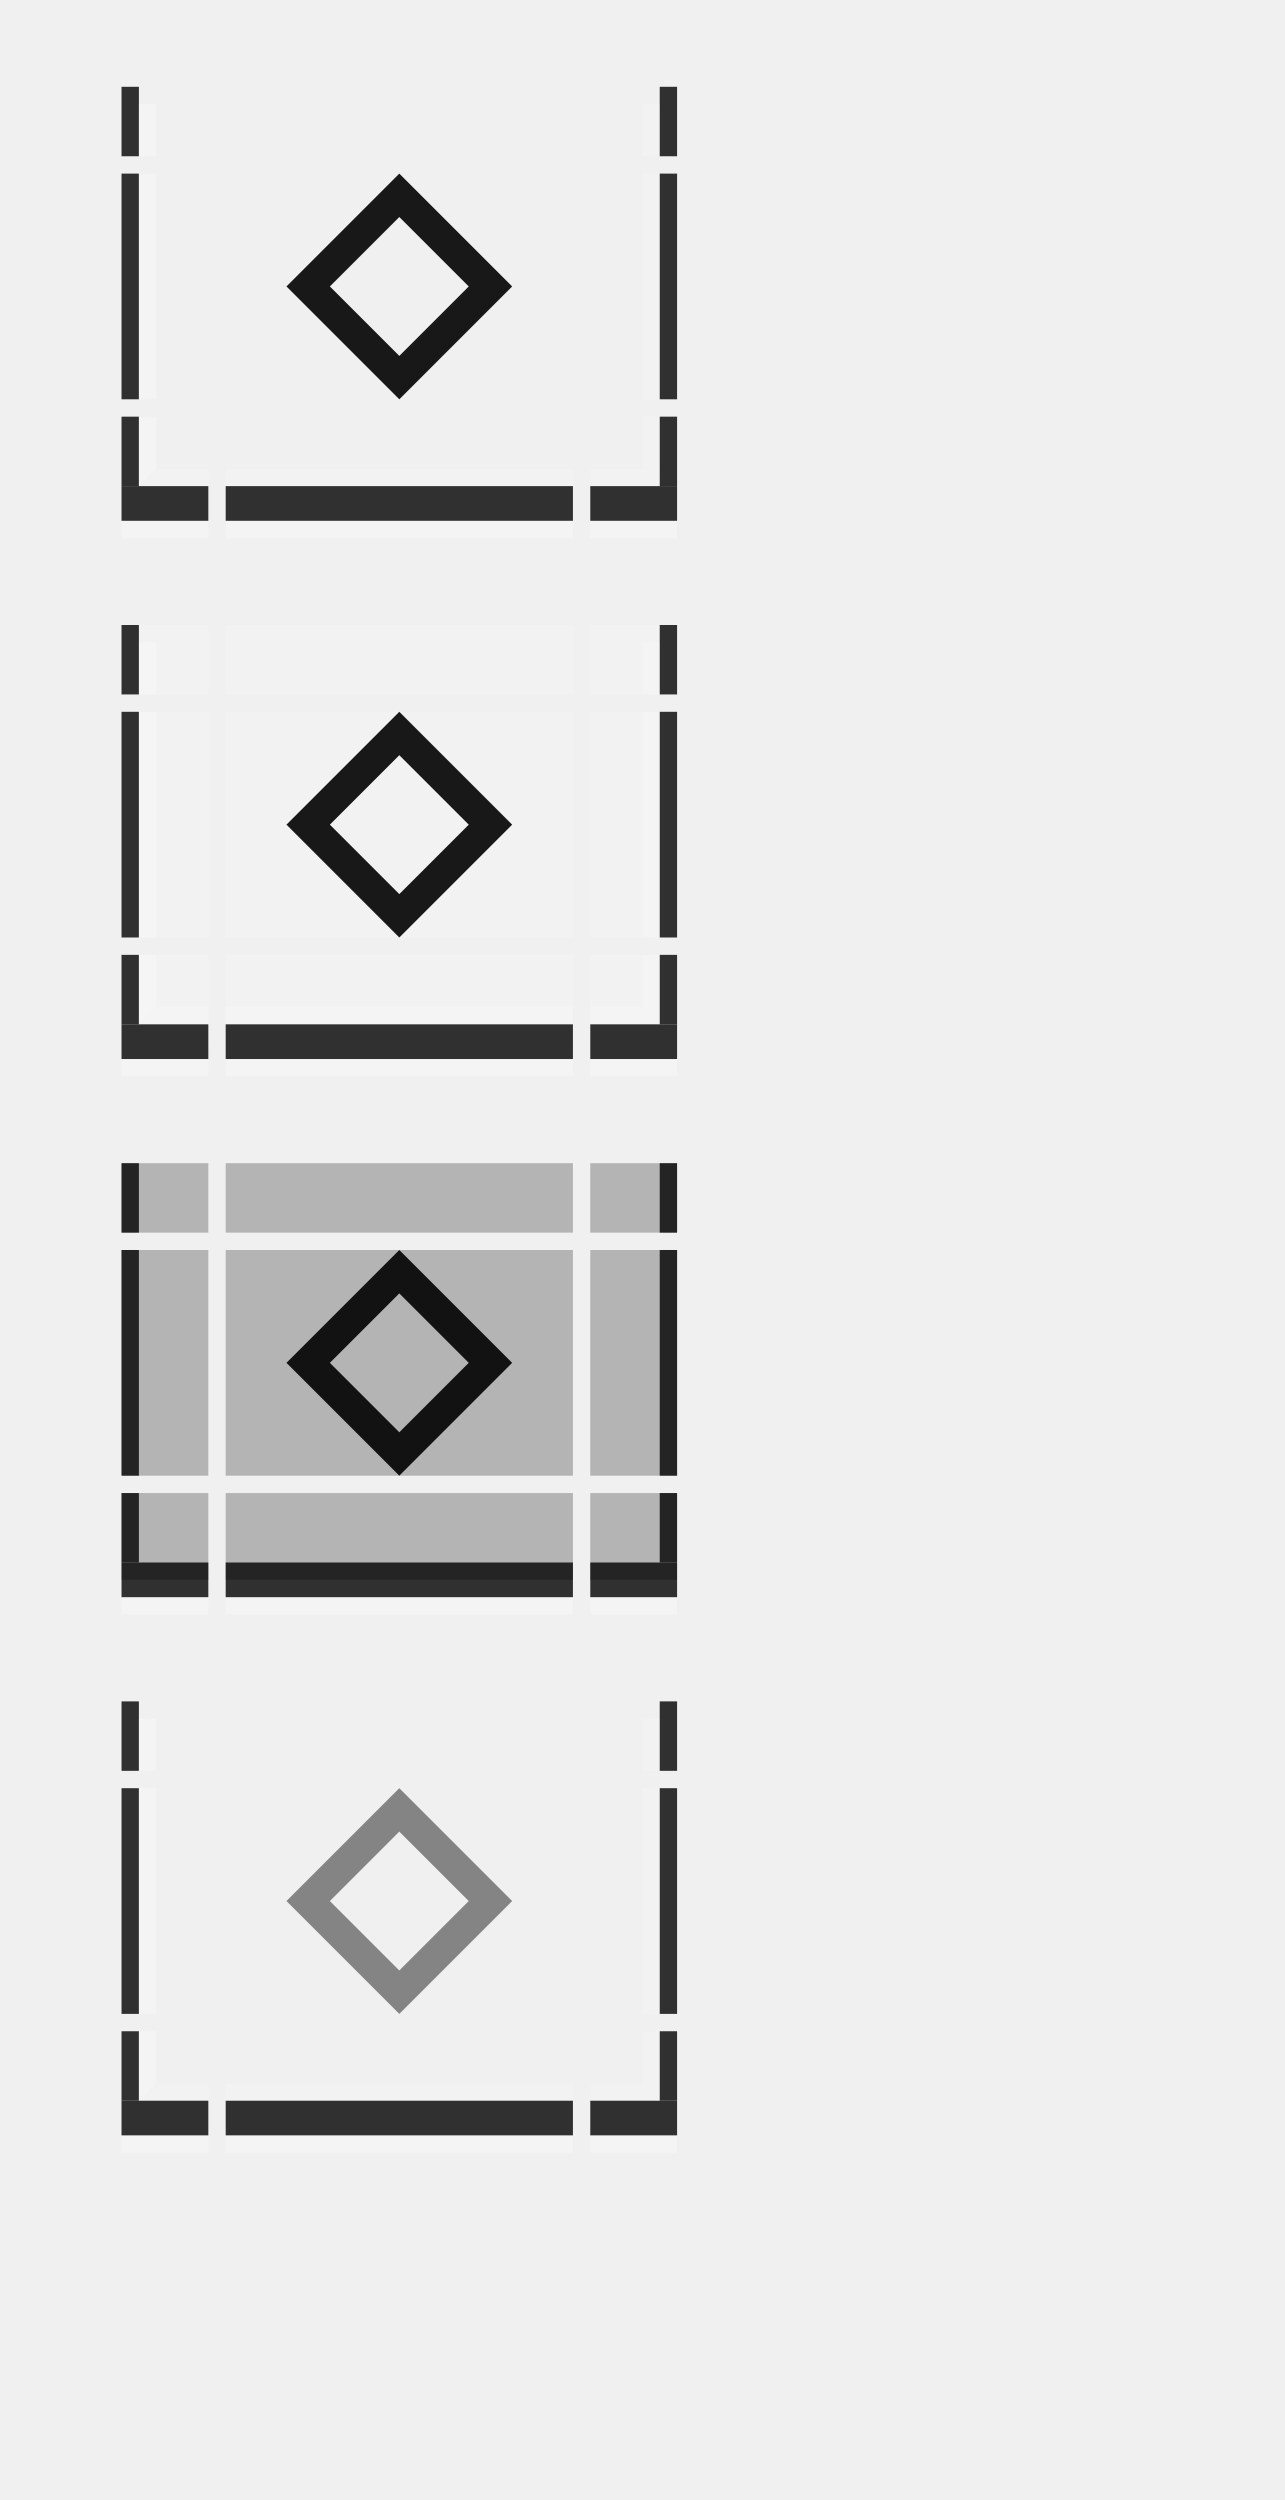
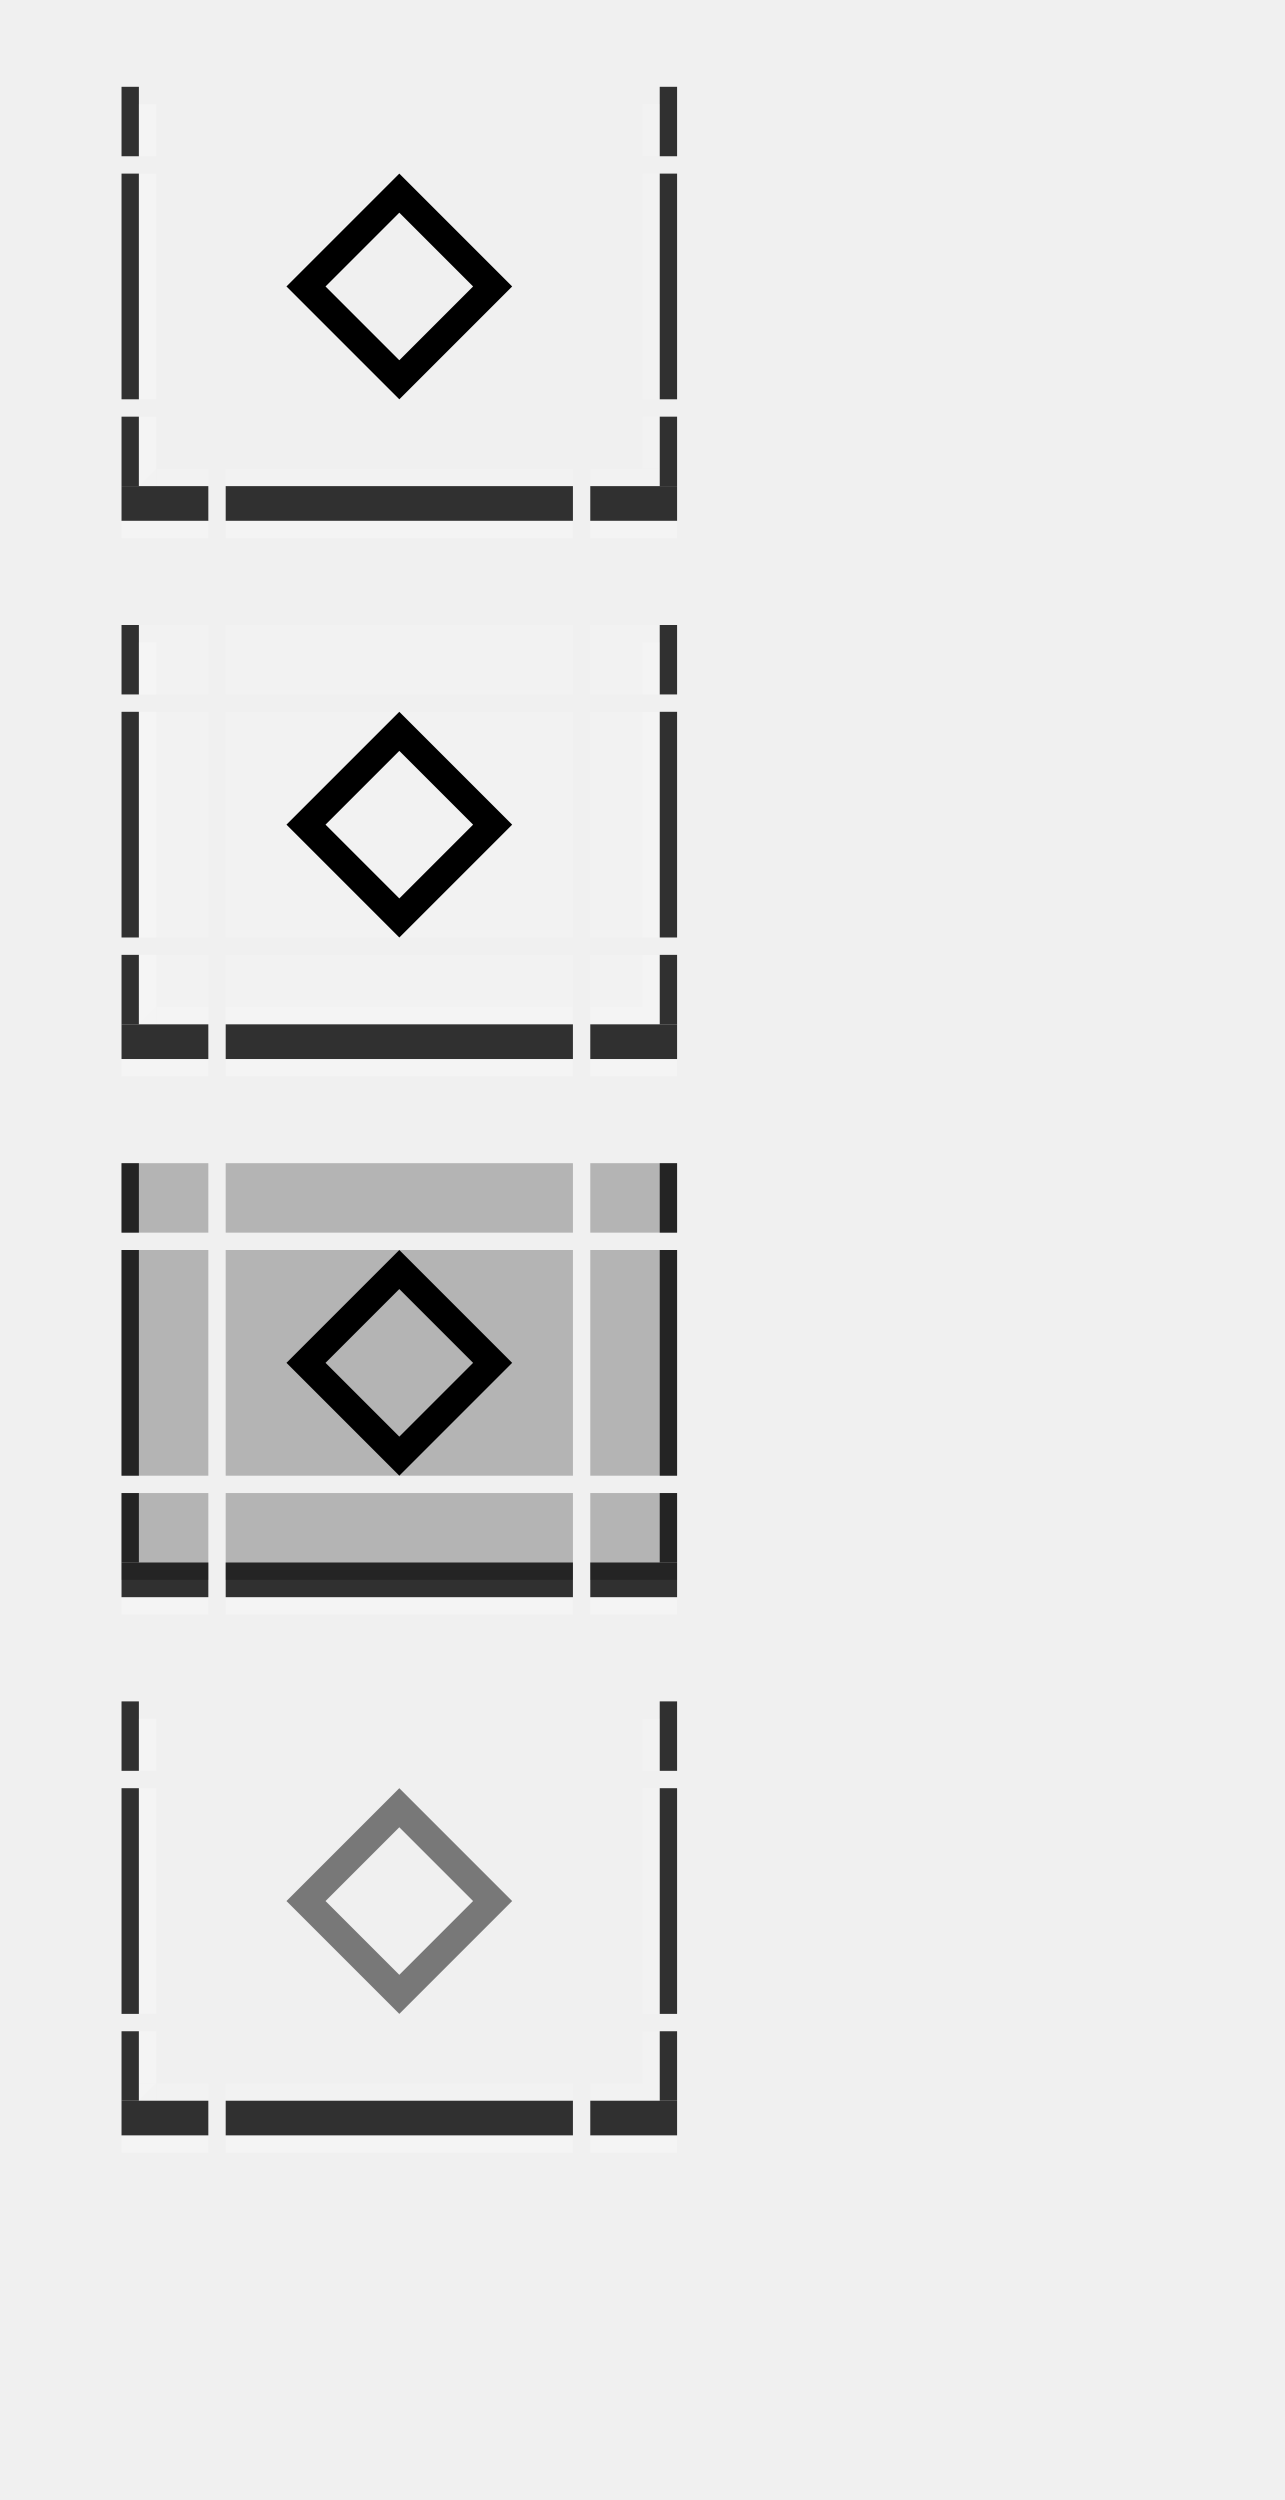
<svg xmlns="http://www.w3.org/2000/svg" xmlns:xlink="http://www.w3.org/1999/xlink" width="74" height="144" id="svg2" version="1.1">
  <defs id="defs4" />
  <g id="layer1">
    <g id="active-center">
      <rect style="opacity:1;vector-effect:none;fill:#ff00ff;fill-opacity:0;stroke:none;stroke-width:2.526;stroke-linecap:square;stroke-linejoin:miter;stroke-miterlimit:8.3;stroke-dasharray:none;stroke-dashoffset:0;stroke-opacity:1;marker:none" id="decoration-center" width="20" height="13" x="13" y="10" />
-       <path style="fill:#000000;fill-opacity:0.9;stroke:none;stroke-width:1px;stroke-linecap:butt;stroke-linejoin:miter;stroke-opacity:1" d="m 23,10 -6.5,6.5 6.5,6.5 6.5,-6.5 z m 0,2.5 4,4 -4,4 -4,-4 z" id="path7672" />
+       <path style="fill:#000000;fill-opacity:1;stroke:none;stroke-width:1px;stroke-linecap:butt;stroke-linejoin:miter;stroke-opacity:1" d="m 23,10 -6.5,6.5 6.5,6.5 6.5,-6.5 z m 0,2.25 4.25,4.25 L 23,20.75 18.75,16.5 Z" id="path7672" />
    </g>
    <g id="hover-center" transform="translate(0,31)">
      <rect style="opacity:1;vector-effect:none;fill:#ff00ff;fill-opacity:0;stroke:none;stroke-width:2.526;stroke-linecap:square;stroke-linejoin:miter;stroke-miterlimit:8.3;stroke-dasharray:none;stroke-dashoffset:0;stroke-opacity:1;marker:none" id="decoration-center-3" width="20" height="13" x="13" y="10" />
      <rect y="10" x="13" height="13" width="20" id="rect4662" style="opacity:1;vector-effect:none;fill:#ffffff;fill-opacity:0.167;stroke:none;stroke-width:2.526;stroke-linecap:square;stroke-linejoin:miter;stroke-miterlimit:8.3;stroke-dasharray:none;stroke-dashoffset:0;stroke-opacity:1;marker:none" />
      <use x="0" y="0" xlink:href="#path7672" id="use9985" width="100%" height="100%" />
    </g>
    <g id="pressed-center" transform="translate(0,62)">
      <rect style="opacity:1;vector-effect:none;fill:#ff00ff;fill-opacity:0;stroke:none;stroke-width:2.526;stroke-linecap:square;stroke-linejoin:miter;stroke-miterlimit:8.3;stroke-dasharray:none;stroke-dashoffset:0;stroke-opacity:1;marker:none" id="decoration-center-1" width="20" height="13" x="13" y="10" />
      <rect y="10" x="13" height="13" width="20" id="rect4680" style="opacity:1;vector-effect:none;fill:#000000;fill-opacity:0.25;stroke:none;stroke-width:2.526;stroke-linecap:square;stroke-linejoin:miter;stroke-miterlimit:8.3;stroke-dasharray:none;stroke-dashoffset:0;stroke-opacity:1;marker:none" />
      <use x="0" y="0" xlink:href="#path7672" id="use9985-0" width="100%" height="100%" />
    </g>
    <g id="deactivated-center" transform="translate(0,93)">
      <rect style="opacity:1;vector-effect:none;fill:#ff00ff;fill-opacity:0;stroke:none;stroke-width:2.526;stroke-linecap:square;stroke-linejoin:miter;stroke-miterlimit:8.3;stroke-dasharray:none;stroke-dashoffset:0;stroke-opacity:1;marker:none" id="decoration-center-36" width="20" height="13" x="13" y="10" />
      <use x="0" y="0" xlink:href="#path7672" id="use9985-6" width="100%" height="100%" style="opacity:0.5" />
    </g>
    <g transform="translate(6,-19)" id="active-bottomleft">
      <rect style="opacity:1;vector-effect:none;fill:#ff00ff;fill-opacity:0;stroke:none;stroke-width:0.783;stroke-linecap:square;stroke-linejoin:miter;stroke-miterlimit:8.3;stroke-dasharray:none;stroke-dashoffset:0;stroke-opacity:1;marker:none" id="rect4780-6-3" width="5" height="5" x="1" y="43" />
      <rect style="opacity:1;vector-effect:none;fill:#000000;fill-opacity:0.8;stroke:none;stroke-width:0.495;stroke-linecap:square;stroke-linejoin:miter;stroke-miterlimit:8.3;stroke-dasharray:none;stroke-dashoffset:0;stroke-opacity:1;marker:none" id="rect4834-67" width="1" height="4" x="1" y="43" />
      <rect style="opacity:1;vector-effect:none;fill:#000000;fill-opacity:0.8;stroke:none;stroke-width:0.783;stroke-linecap:square;stroke-linejoin:miter;stroke-miterlimit:8.3;stroke-dasharray:none;stroke-dashoffset:0;stroke-opacity:1;marker:none" id="rect4817-3-53" width="5" height="2" x="1" y="47" />
      <rect style="opacity:1;vector-effect:none;fill:#ffffff;fill-opacity:0.25;stroke:none;stroke-width:0.607;stroke-linecap:square;stroke-linejoin:miter;stroke-miterlimit:8.3;stroke-dasharray:none;stroke-dashoffset:0;stroke-opacity:1;marker:none" id="rect4868-6" width="1" height="3" x="2" y="43" />
      <rect style="opacity:1;vector-effect:none;fill:#ffffff;fill-opacity:0.125;stroke:none;stroke-width:0.607;stroke-linecap:square;stroke-linejoin:miter;stroke-miterlimit:8.3;stroke-dasharray:none;stroke-dashoffset:0;stroke-opacity:1;marker:none" id="rect4851-1-29" width="3" height="1" x="3" y="46" />
      <path style="fill:#ffffff;fill-opacity:0.25;stroke:none;stroke-width:1px;stroke-linecap:butt;stroke-linejoin:miter;stroke-opacity:1" d="M 2,46 H 3 L 2,47 Z" id="path5345" />
      <path id="path5347" d="M 3,47 H 2 l 1,-1 z" style="fill:#ffffff;fill-opacity:0.125;stroke:none;stroke-width:1px;stroke-linecap:butt;stroke-linejoin:miter;stroke-opacity:1" />
      <rect style="opacity:1;vector-effect:none;fill:#ffffff;fill-opacity:0.25;stroke:none;stroke-width:0.783;stroke-linecap:square;stroke-linejoin:miter;stroke-miterlimit:8.3;stroke-dasharray:none;stroke-dashoffset:0;stroke-opacity:1;marker:none" id="rect4851-1-3-27" width="5" height="1" x="1" y="49" />
    </g>
    <g transform="translate(21,-19)" id="active-bottomright">
      <rect style="opacity:1;vector-effect:none;fill:#ff00ff;fill-opacity:0;stroke:none;stroke-width:0.783;stroke-linecap:square;stroke-linejoin:miter;stroke-miterlimit:8.3;stroke-dasharray:none;stroke-dashoffset:0;stroke-opacity:1;marker:none" id="rect4780-6-3-0" width="5" height="5" x="-18" y="43" transform="scale(-1,1)" />
      <rect style="opacity:1;vector-effect:none;fill:#000000;fill-opacity:0.8;stroke:none;stroke-width:0.495;stroke-linecap:square;stroke-linejoin:miter;stroke-miterlimit:8.3;stroke-dasharray:none;stroke-dashoffset:0;stroke-opacity:1;marker:none" id="rect4834-67-9" width="1" height="4" x="-18" y="43" transform="scale(-1,1)" />
      <rect style="opacity:1;vector-effect:none;fill:#000000;fill-opacity:0.8;stroke:none;stroke-width:0.783;stroke-linecap:square;stroke-linejoin:miter;stroke-miterlimit:8.3;stroke-dasharray:none;stroke-dashoffset:0;stroke-opacity:1;marker:none" id="rect4817-3-53-3" width="5" height="2" x="-18" y="47" transform="scale(-1,1)" />
      <rect style="opacity:1;vector-effect:none;fill:#ffffff;fill-opacity:0.125;stroke:none;stroke-width:0.607;stroke-linecap:square;stroke-linejoin:miter;stroke-miterlimit:8.3;stroke-dasharray:none;stroke-dashoffset:0;stroke-opacity:1;marker:none" id="rect4868-6-6" width="1" height="3" x="-17" y="43" transform="scale(-1,1)" />
      <rect style="opacity:1;vector-effect:none;fill:#ffffff;fill-opacity:0.125;stroke:none;stroke-width:0.7;stroke-linecap:square;stroke-linejoin:miter;stroke-miterlimit:8.3;stroke-dasharray:none;stroke-dashoffset:0;stroke-opacity:1;marker:none" id="rect4851-1-29-0" width="4" height="1" x="-17" y="46" transform="scale(-1,1)" />
      <rect style="opacity:1;vector-effect:none;fill:#ffffff;fill-opacity:0.25;stroke:none;stroke-width:0.783;stroke-linecap:square;stroke-linejoin:miter;stroke-miterlimit:8.3;stroke-dasharray:none;stroke-dashoffset:0;stroke-opacity:1;marker:none" id="rect4851-1-3-27-6" width="5" height="1" x="-18" y="49" transform="scale(-1,1)" />
    </g>
    <g transform="matrix(4,0,0,1,-15,-27)" id="active-top">
      <rect style="opacity:1;vector-effect:none;fill:#ff00ff;fill-opacity:0;stroke:none;stroke-width:0.7;stroke-linecap:square;stroke-linejoin:miter;stroke-miterlimit:8.3;stroke-dasharray:none;stroke-dashoffset:0;stroke-opacity:1;marker:none" id="rect4780" width="5" height="4" x="7" y="32" />
    </g>
    <g transform="matrix(4,0,0,1,-15,-19)" id="active-bottom">
      <rect style="opacity:1;vector-effect:none;fill:#ff00ff;fill-opacity:0;stroke:none;stroke-width:0.783;stroke-linecap:square;stroke-linejoin:miter;stroke-miterlimit:8.3;stroke-dasharray:none;stroke-dashoffset:0;stroke-opacity:1;marker:none" id="rect4780-7" width="5" height="5" x="7" y="43" />
      <rect style="opacity:1;vector-effect:none;fill:#000000;fill-opacity:0.8;stroke:none;stroke-width:0.783;stroke-linecap:square;stroke-linejoin:miter;stroke-miterlimit:8.3;stroke-dasharray:none;stroke-dashoffset:0;stroke-opacity:1;marker:none" id="rect4817-3" width="5" height="2" x="7" y="47" />
      <rect style="opacity:1;vector-effect:none;fill:#ffffff;fill-opacity:0.125;stroke:none;stroke-width:0.783;stroke-linecap:square;stroke-linejoin:miter;stroke-miterlimit:8.3;stroke-dasharray:none;stroke-dashoffset:0;stroke-opacity:1;marker:none" id="rect4851-1" width="5" height="1" x="7" y="46" />
      <rect style="opacity:1;vector-effect:none;fill:#ffffff;fill-opacity:0.25;stroke:none;stroke-width:0.783;stroke-linecap:square;stroke-linejoin:miter;stroke-miterlimit:8.3;stroke-dasharray:none;stroke-dashoffset:0;stroke-opacity:1;marker:none" id="rect4851-1-3" width="5" height="1" x="7" y="49" />
    </g>
    <g transform="matrix(1,0,0,2.6,6,-86.2)" id="active-left">
      <rect style="opacity:1;vector-effect:none;fill:#ff00ff;fill-opacity:0;stroke:none;stroke-width:0.783;stroke-linecap:square;stroke-linejoin:miter;stroke-miterlimit:8.3;stroke-dasharray:none;stroke-dashoffset:0;stroke-opacity:1;marker:none" id="rect4780-2" width="5" height="5" x="1" y="37" />
      <rect style="opacity:1;vector-effect:none;fill:#000000;fill-opacity:0.8;stroke:none;stroke-width:0.554;stroke-linecap:square;stroke-linejoin:miter;stroke-miterlimit:8.3;stroke-dasharray:none;stroke-dashoffset:0;stroke-opacity:1;marker:none" id="rect4834" width="1" height="5" x="1" y="37" />
      <rect style="opacity:1;vector-effect:none;fill:#ffffff;fill-opacity:0.25;stroke:none;stroke-width:0.783;stroke-linecap:square;stroke-linejoin:miter;stroke-miterlimit:8.3;stroke-dasharray:none;stroke-dashoffset:0;stroke-opacity:1;marker:none" id="rect4868" width="1" height="5" x="2" y="37" />
    </g>
    <g transform="matrix(1,0,0,2.6,21,-86.2)" id="active-right">
      <rect style="opacity:1;vector-effect:none;fill:#ff00ff;fill-opacity:0;stroke:none;stroke-width:0.783;stroke-linecap:square;stroke-linejoin:miter;stroke-miterlimit:8.3;stroke-dasharray:none;stroke-dashoffset:0;stroke-opacity:1;marker:none" id="rect4780-9" width="5" height="5" x="13" y="37" />
      <rect style="opacity:1;vector-effect:none;fill:#000000;fill-opacity:0.8;stroke:none;stroke-width:0.554;stroke-linecap:square;stroke-linejoin:miter;stroke-miterlimit:8.3;stroke-dasharray:none;stroke-dashoffset:0;stroke-opacity:1;marker:none" id="rect4834-6" width="1" height="5" x="17" y="37" />
      <rect style="opacity:1;vector-effect:none;fill:#ffffff;fill-opacity:0.125;stroke:none;stroke-width:0.783;stroke-linecap:square;stroke-linejoin:miter;stroke-miterlimit:8.3;stroke-dasharray:none;stroke-dashoffset:0;stroke-opacity:1;marker:none" id="rect4868-2" width="1" height="5" x="16" y="37" />
    </g>
    <g transform="translate(0,-27)" id="active-topleft">
      <rect style="opacity:1;vector-effect:none;fill:#ff00ff;fill-opacity:0;stroke:none;stroke-width:0.7;stroke-linecap:square;stroke-linejoin:miter;stroke-miterlimit:8.3;stroke-dasharray:none;stroke-dashoffset:0;stroke-opacity:1;marker:none" id="rect4780-6" width="5" height="4" x="7" y="32" />
      <rect style="opacity:1;vector-effect:none;fill:#000000;fill-opacity:0.8;stroke:none;stroke-width:0.495;stroke-linecap:square;stroke-linejoin:miter;stroke-miterlimit:8.3;stroke-dasharray:none;stroke-dashoffset:0;stroke-opacity:1;marker:none" id="rect4834-3" width="1" height="4" x="7" y="32" />
      <rect style="opacity:1;vector-effect:none;fill:#ffffff;fill-opacity:0.25;stroke:none;stroke-width:0.607;stroke-linecap:square;stroke-linejoin:miter;stroke-miterlimit:8.3;stroke-dasharray:none;stroke-dashoffset:0;stroke-opacity:1;marker:none" id="rect4868-29" width="1" height="3" x="8" y="33" />
    </g>
    <g transform="translate(27,-27)" id="active-topright">
      <rect style="opacity:1;vector-effect:none;fill:#ff00ff;fill-opacity:0;stroke:none;stroke-width:0.7;stroke-linecap:square;stroke-linejoin:miter;stroke-miterlimit:8.3;stroke-dasharray:none;stroke-dashoffset:0;stroke-opacity:1;marker:none" id="rect4780-5" width="5" height="4" x="7" y="32" />
      <rect style="opacity:1;vector-effect:none;fill:#000000;fill-opacity:0.8;stroke:none;stroke-width:0.495;stroke-linecap:square;stroke-linejoin:miter;stroke-miterlimit:8.3;stroke-dasharray:none;stroke-dashoffset:0;stroke-opacity:1;marker:none" id="rect4834-3-5" width="1" height="4" x="11" y="32" />
      <rect style="opacity:1;vector-effect:none;fill:#ffffff;fill-opacity:0.125;stroke:none;stroke-width:0.607;stroke-linecap:square;stroke-linejoin:miter;stroke-miterlimit:8.3;stroke-dasharray:none;stroke-dashoffset:0;stroke-opacity:1;marker:none" id="rect4868-2-1" width="1" height="3" x="10" y="33" />
    </g>
    <g transform="translate(6,12)" id="hover-bottomleft">
      <rect style="opacity:1;vector-effect:none;fill:#ff00ff;fill-opacity:0;stroke:none;stroke-width:0.783;stroke-linecap:square;stroke-linejoin:miter;stroke-miterlimit:8.3;stroke-dasharray:none;stroke-dashoffset:0;stroke-opacity:1;marker:none" id="rect4780-6-3-1" width="5" height="5" x="1" y="43" />
      <rect y="43" x="1" height="5" width="5" id="rect5553" style="opacity:1;vector-effect:none;fill:#ffffff;fill-opacity:0.167;stroke:none;stroke-width:0.783;stroke-linecap:square;stroke-linejoin:miter;stroke-miterlimit:8.3;stroke-dasharray:none;stroke-dashoffset:0;stroke-opacity:1;marker:none" />
      <rect style="opacity:1;vector-effect:none;fill:#000000;fill-opacity:0.8;stroke:none;stroke-width:0.495;stroke-linecap:square;stroke-linejoin:miter;stroke-miterlimit:8.3;stroke-dasharray:none;stroke-dashoffset:0;stroke-opacity:1;marker:none" id="rect4834-67-8" width="1" height="4" x="1" y="43" />
      <rect style="opacity:1;vector-effect:none;fill:#000000;fill-opacity:0.8;stroke:none;stroke-width:0.783;stroke-linecap:square;stroke-linejoin:miter;stroke-miterlimit:8.3;stroke-dasharray:none;stroke-dashoffset:0;stroke-opacity:1;marker:none" id="rect4817-3-53-7" width="5" height="2" x="1" y="47" />
      <rect style="opacity:1;vector-effect:none;fill:#ffffff;fill-opacity:0.25;stroke:none;stroke-width:0.607;stroke-linecap:square;stroke-linejoin:miter;stroke-miterlimit:8.3;stroke-dasharray:none;stroke-dashoffset:0;stroke-opacity:1;marker:none" id="rect4868-6-9" width="1" height="3" x="2" y="43" />
      <rect style="opacity:1;vector-effect:none;fill:#ffffff;fill-opacity:0.125;stroke:none;stroke-width:0.607;stroke-linecap:square;stroke-linejoin:miter;stroke-miterlimit:8.3;stroke-dasharray:none;stroke-dashoffset:0;stroke-opacity:1;marker:none" id="rect4851-1-29-2" width="3" height="1" x="3" y="46" />
      <path style="fill:#ffffff;fill-opacity:0.25;stroke:none;stroke-width:1px;stroke-linecap:butt;stroke-linejoin:miter;stroke-opacity:1" d="M 2,46 H 3 L 2,47 Z" id="path5345-0" />
      <path id="path5347-2" d="M 3,47 H 2 l 1,-1 z" style="fill:#ffffff;fill-opacity:0.125;stroke:none;stroke-width:1px;stroke-linecap:butt;stroke-linejoin:miter;stroke-opacity:1" />
      <rect style="opacity:1;vector-effect:none;fill:#ffffff;fill-opacity:0.25;stroke:none;stroke-width:0.783;stroke-linecap:square;stroke-linejoin:miter;stroke-miterlimit:8.3;stroke-dasharray:none;stroke-dashoffset:0;stroke-opacity:1;marker:none" id="rect4851-1-3-27-3" width="5" height="1" x="1" y="49" />
    </g>
    <g transform="translate(21,12)" id="hover-bottomright">
      <rect style="opacity:1;vector-effect:none;fill:#ff00ff;fill-opacity:0;stroke:none;stroke-width:0.783;stroke-linecap:square;stroke-linejoin:miter;stroke-miterlimit:8.3;stroke-dasharray:none;stroke-dashoffset:0;stroke-opacity:1;marker:none" id="rect4780-6-3-0-0" width="5" height="5" x="-18" y="43" transform="scale(-1,1)" />
      <rect transform="scale(-1,1)" y="43" x="-18" height="5" width="5" id="rect5555" style="opacity:1;vector-effect:none;fill:#ffffff;fill-opacity:0.167;stroke:none;stroke-width:0.783;stroke-linecap:square;stroke-linejoin:miter;stroke-miterlimit:8.3;stroke-dasharray:none;stroke-dashoffset:0;stroke-opacity:1;marker:none" />
      <rect style="opacity:1;vector-effect:none;fill:#000000;fill-opacity:0.8;stroke:none;stroke-width:0.495;stroke-linecap:square;stroke-linejoin:miter;stroke-miterlimit:8.3;stroke-dasharray:none;stroke-dashoffset:0;stroke-opacity:1;marker:none" id="rect4834-67-9-3" width="1" height="4" x="-18" y="43" transform="scale(-1,1)" />
      <rect style="opacity:1;vector-effect:none;fill:#000000;fill-opacity:0.8;stroke:none;stroke-width:0.783;stroke-linecap:square;stroke-linejoin:miter;stroke-miterlimit:8.3;stroke-dasharray:none;stroke-dashoffset:0;stroke-opacity:1;marker:none" id="rect4817-3-53-3-6" width="5" height="2" x="-18" y="47" transform="scale(-1,1)" />
      <rect style="opacity:1;vector-effect:none;fill:#ffffff;fill-opacity:0.125;stroke:none;stroke-width:0.607;stroke-linecap:square;stroke-linejoin:miter;stroke-miterlimit:8.3;stroke-dasharray:none;stroke-dashoffset:0;stroke-opacity:1;marker:none" id="rect4868-6-6-1" width="1" height="3" x="-17" y="43" transform="scale(-1,1)" />
      <rect style="opacity:1;vector-effect:none;fill:#ffffff;fill-opacity:0.125;stroke:none;stroke-width:0.7;stroke-linecap:square;stroke-linejoin:miter;stroke-miterlimit:8.3;stroke-dasharray:none;stroke-dashoffset:0;stroke-opacity:1;marker:none" id="rect4851-1-29-0-0" width="4" height="1" x="-17" y="46" transform="scale(-1,1)" />
      <rect style="opacity:1;vector-effect:none;fill:#ffffff;fill-opacity:0.25;stroke:none;stroke-width:0.783;stroke-linecap:square;stroke-linejoin:miter;stroke-miterlimit:8.3;stroke-dasharray:none;stroke-dashoffset:0;stroke-opacity:1;marker:none" id="rect4851-1-3-27-6-6" width="5" height="1" x="-18" y="49" transform="scale(-1,1)" />
    </g>
    <g transform="matrix(4,0,0,1,-15,4)" id="hover-top">
      <rect style="opacity:1;vector-effect:none;fill:#ff00ff;fill-opacity:0;stroke:none;stroke-width:0.7;stroke-linecap:square;stroke-linejoin:miter;stroke-miterlimit:8.3;stroke-dasharray:none;stroke-dashoffset:0;stroke-opacity:1;marker:none" id="rect4780-93" width="5" height="4" x="7" y="32" />
      <rect y="32" x="7" height="4" width="5" id="rect4656" style="opacity:1;vector-effect:none;fill:#ffffff;fill-opacity:0.167;stroke:none;stroke-width:0.7;stroke-linecap:square;stroke-linejoin:miter;stroke-miterlimit:8.3;stroke-dasharray:none;stroke-dashoffset:0;stroke-opacity:1;marker:none" />
    </g>
    <g transform="matrix(4,0,0,1,-15,12)" id="hover-bottom">
      <rect style="opacity:1;vector-effect:none;fill:#ff00ff;fill-opacity:0;stroke:none;stroke-width:0.783;stroke-linecap:square;stroke-linejoin:miter;stroke-miterlimit:8.3;stroke-dasharray:none;stroke-dashoffset:0;stroke-opacity:1;marker:none" id="rect4780-7-0" width="5" height="5" x="7" y="43" />
      <rect y="43" x="7" height="5" width="5" id="rect4668" style="opacity:1;vector-effect:none;fill:#ffffff;fill-opacity:0.167;stroke:none;stroke-width:0.783;stroke-linecap:square;stroke-linejoin:miter;stroke-miterlimit:8.3;stroke-dasharray:none;stroke-dashoffset:0;stroke-opacity:1;marker:none" />
      <rect style="opacity:1;vector-effect:none;fill:#000000;fill-opacity:0.8;stroke:none;stroke-width:0.783;stroke-linecap:square;stroke-linejoin:miter;stroke-miterlimit:8.3;stroke-dasharray:none;stroke-dashoffset:0;stroke-opacity:1;marker:none" id="rect4817-3-6" width="5" height="2" x="7" y="47" />
      <rect style="opacity:1;vector-effect:none;fill:#ffffff;fill-opacity:0.125;stroke:none;stroke-width:0.783;stroke-linecap:square;stroke-linejoin:miter;stroke-miterlimit:8.3;stroke-dasharray:none;stroke-dashoffset:0;stroke-opacity:1;marker:none" id="rect4851-1-2" width="5" height="1" x="7" y="46" />
      <rect style="opacity:1;vector-effect:none;fill:#ffffff;fill-opacity:0.25;stroke:none;stroke-width:0.783;stroke-linecap:square;stroke-linejoin:miter;stroke-miterlimit:8.3;stroke-dasharray:none;stroke-dashoffset:0;stroke-opacity:1;marker:none" id="rect4851-1-3-6" width="5" height="1" x="7" y="49" />
    </g>
    <g transform="matrix(1,0,0,2.6,6,-55.2)" id="hover-left">
      <rect style="opacity:1;vector-effect:none;fill:#ff00ff;fill-opacity:0;stroke:none;stroke-width:0.783;stroke-linecap:square;stroke-linejoin:miter;stroke-miterlimit:8.3;stroke-dasharray:none;stroke-dashoffset:0;stroke-opacity:1;marker:none" id="rect4780-2-8" width="5" height="5" x="1" y="37" />
      <rect y="37" x="1" height="5" width="5" id="rect4660" style="opacity:1;vector-effect:none;fill:#ffffff;fill-opacity:0.167;stroke:none;stroke-width:0.783;stroke-linecap:square;stroke-linejoin:miter;stroke-miterlimit:8.3;stroke-dasharray:none;stroke-dashoffset:0;stroke-opacity:1;marker:none" />
      <rect style="opacity:1;vector-effect:none;fill:#000000;fill-opacity:0.8;stroke:none;stroke-width:0.554;stroke-linecap:square;stroke-linejoin:miter;stroke-miterlimit:8.3;stroke-dasharray:none;stroke-dashoffset:0;stroke-opacity:1;marker:none" id="rect4834-7" width="1" height="5" x="1" y="37" />
      <rect style="opacity:1;vector-effect:none;fill:#ffffff;fill-opacity:0.25;stroke:none;stroke-width:0.783;stroke-linecap:square;stroke-linejoin:miter;stroke-miterlimit:8.3;stroke-dasharray:none;stroke-dashoffset:0;stroke-opacity:1;marker:none" id="rect4868-9" width="1" height="5" x="2" y="37" />
    </g>
    <g transform="matrix(1,0,0,2.6,21,-55.2)" id="hover-right">
      <rect style="opacity:1;vector-effect:none;fill:#ff00ff;fill-opacity:0;stroke:none;stroke-width:0.783;stroke-linecap:square;stroke-linejoin:miter;stroke-miterlimit:8.3;stroke-dasharray:none;stroke-dashoffset:0;stroke-opacity:1;marker:none" id="rect4780-9-2" width="5" height="5" x="13" y="37" />
      <rect y="37" x="13" height="5" width="5" id="rect4664" style="opacity:1;vector-effect:none;fill:#ffffff;fill-opacity:0.167;stroke:none;stroke-width:0.783;stroke-linecap:square;stroke-linejoin:miter;stroke-miterlimit:8.3;stroke-dasharray:none;stroke-dashoffset:0;stroke-opacity:1;marker:none" />
      <rect style="opacity:1;vector-effect:none;fill:#000000;fill-opacity:0.8;stroke:none;stroke-width:0.554;stroke-linecap:square;stroke-linejoin:miter;stroke-miterlimit:8.3;stroke-dasharray:none;stroke-dashoffset:0;stroke-opacity:1;marker:none" id="rect4834-6-3" width="1" height="5" x="17" y="37" />
      <rect style="opacity:1;vector-effect:none;fill:#ffffff;fill-opacity:0.125;stroke:none;stroke-width:0.783;stroke-linecap:square;stroke-linejoin:miter;stroke-miterlimit:8.3;stroke-dasharray:none;stroke-dashoffset:0;stroke-opacity:1;marker:none" id="rect4868-2-7" width="1" height="5" x="16" y="37" />
    </g>
    <g transform="translate(0,4)" id="hover-topleft">
      <rect style="opacity:1;vector-effect:none;fill:#ff00ff;fill-opacity:0;stroke:none;stroke-width:0.7;stroke-linecap:square;stroke-linejoin:miter;stroke-miterlimit:8.3;stroke-dasharray:none;stroke-dashoffset:0;stroke-opacity:1;marker:none" id="rect4780-6-2" width="5" height="4" x="7" y="32" />
      <rect y="32" x="7" height="4" width="5" id="rect4654" style="opacity:1;vector-effect:none;fill:#ffffff;fill-opacity:0.167;stroke:none;stroke-width:0.7;stroke-linecap:square;stroke-linejoin:miter;stroke-miterlimit:8.3;stroke-dasharray:none;stroke-dashoffset:0;stroke-opacity:1;marker:none" />
      <rect style="opacity:1;vector-effect:none;fill:#000000;fill-opacity:0.8;stroke:none;stroke-width:0.495;stroke-linecap:square;stroke-linejoin:miter;stroke-miterlimit:8.3;stroke-dasharray:none;stroke-dashoffset:0;stroke-opacity:1;marker:none" id="rect4834-3-2" width="1" height="4" x="7" y="32" />
      <rect style="opacity:1;vector-effect:none;fill:#ffffff;fill-opacity:0.25;stroke:none;stroke-width:0.607;stroke-linecap:square;stroke-linejoin:miter;stroke-miterlimit:8.3;stroke-dasharray:none;stroke-dashoffset:0;stroke-opacity:1;marker:none" id="rect4868-29-8" width="1" height="3" x="8" y="33" />
    </g>
    <g transform="translate(27,4)" id="hover-topright">
      <rect style="opacity:1;vector-effect:none;fill:#ff00ff;fill-opacity:0;stroke:none;stroke-width:0.7;stroke-linecap:square;stroke-linejoin:miter;stroke-miterlimit:8.3;stroke-dasharray:none;stroke-dashoffset:0;stroke-opacity:1;marker:none" id="rect4780-5-3" width="5" height="4" x="7" y="32" />
      <rect y="32" x="7" height="4" width="5" id="rect4658" style="opacity:1;vector-effect:none;fill:#ffffff;fill-opacity:0.167;stroke:none;stroke-width:0.7;stroke-linecap:square;stroke-linejoin:miter;stroke-miterlimit:8.3;stroke-dasharray:none;stroke-dashoffset:0;stroke-opacity:1;marker:none" />
      <rect style="opacity:1;vector-effect:none;fill:#000000;fill-opacity:0.8;stroke:none;stroke-width:0.495;stroke-linecap:square;stroke-linejoin:miter;stroke-miterlimit:8.3;stroke-dasharray:none;stroke-dashoffset:0;stroke-opacity:1;marker:none" id="rect4834-3-5-6" width="1" height="4" x="11" y="32" />
      <rect style="opacity:1;vector-effect:none;fill:#ffffff;fill-opacity:0.125;stroke:none;stroke-width:0.607;stroke-linecap:square;stroke-linejoin:miter;stroke-miterlimit:8.3;stroke-dasharray:none;stroke-dashoffset:0;stroke-opacity:1;marker:none" id="rect4868-2-1-1" width="1" height="3" x="10" y="33" />
    </g>
    <g transform="translate(6,43)" id="pressed-bottomleft">
      <rect style="opacity:1;vector-effect:none;fill:#ff00ff;fill-opacity:0;stroke:none;stroke-width:0.783;stroke-linecap:square;stroke-linejoin:miter;stroke-miterlimit:8.3;stroke-dasharray:none;stroke-dashoffset:0;stroke-opacity:1;marker:none" id="rect4780-6-3-7" width="5" height="5" x="1" y="43" />
      <rect y="43" x="1" height="5" width="5" id="rect5557" style="opacity:1;vector-effect:none;fill:#000000;fill-opacity:0.25;stroke:none;stroke-width:0.783;stroke-linecap:square;stroke-linejoin:miter;stroke-miterlimit:8.3;stroke-dasharray:none;stroke-dashoffset:0;stroke-opacity:1;marker:none" />
      <rect style="opacity:1;vector-effect:none;fill:#000000;fill-opacity:0.8;stroke:none;stroke-width:0.495;stroke-linecap:square;stroke-linejoin:miter;stroke-miterlimit:8.3;stroke-dasharray:none;stroke-dashoffset:0;stroke-opacity:1;marker:none" id="rect4834-67-5" width="1" height="4" x="1" y="43" />
      <rect style="opacity:1;vector-effect:none;fill:#000000;fill-opacity:0.8;stroke:none;stroke-width:0.783;stroke-linecap:square;stroke-linejoin:miter;stroke-miterlimit:8.3;stroke-dasharray:none;stroke-dashoffset:0;stroke-opacity:1;marker:none" id="rect4817-3-53-9" width="5" height="2" x="1" y="47" />
      <rect style="opacity:1;vector-effect:none;fill:#ffffff;fill-opacity:0.25;stroke:none;stroke-width:0.783;stroke-linecap:square;stroke-linejoin:miter;stroke-miterlimit:8.3;stroke-dasharray:none;stroke-dashoffset:0;stroke-opacity:1;marker:none" id="rect4851-1-3-27-36" width="5" height="1" x="1" y="49" />
    </g>
    <g transform="translate(21,43)" id="pressed-bottomright">
      <rect style="opacity:1;vector-effect:none;fill:#ff00ff;fill-opacity:0;stroke:none;stroke-width:0.783;stroke-linecap:square;stroke-linejoin:miter;stroke-miterlimit:8.3;stroke-dasharray:none;stroke-dashoffset:0;stroke-opacity:1;marker:none" id="rect4780-6-3-0-3" width="5" height="5" x="-18" y="43" transform="scale(-1,1)" />
      <rect transform="scale(-1,1)" y="43" x="-18" height="5" width="5" id="rect5559" style="opacity:1;vector-effect:none;fill:#000000;fill-opacity:0.25;stroke:none;stroke-width:0.783;stroke-linecap:square;stroke-linejoin:miter;stroke-miterlimit:8.3;stroke-dasharray:none;stroke-dashoffset:0;stroke-opacity:1;marker:none" />
      <rect style="opacity:1;vector-effect:none;fill:#000000;fill-opacity:0.8;stroke:none;stroke-width:0.495;stroke-linecap:square;stroke-linejoin:miter;stroke-miterlimit:8.3;stroke-dasharray:none;stroke-dashoffset:0;stroke-opacity:1;marker:none" id="rect4834-67-9-2" width="1" height="4" x="-18" y="43" transform="scale(-1,1)" />
      <rect style="opacity:1;vector-effect:none;fill:#000000;fill-opacity:0.8;stroke:none;stroke-width:0.783;stroke-linecap:square;stroke-linejoin:miter;stroke-miterlimit:8.3;stroke-dasharray:none;stroke-dashoffset:0;stroke-opacity:1;marker:none" id="rect4817-3-53-3-0" width="5" height="2" x="-18" y="47" transform="scale(-1,1)" />
      <rect style="opacity:1;vector-effect:none;fill:#ffffff;fill-opacity:0.25;stroke:none;stroke-width:0.783;stroke-linecap:square;stroke-linejoin:miter;stroke-miterlimit:8.3;stroke-dasharray:none;stroke-dashoffset:0;stroke-opacity:1;marker:none" id="rect4851-1-3-27-6-5" width="5" height="1" x="-18" y="49" transform="scale(-1,1)" />
    </g>
    <g transform="matrix(4,0,0,1,-15,35)" id="pressed-top">
      <rect style="opacity:1;vector-effect:none;fill:#ff00ff;fill-opacity:0;stroke:none;stroke-width:0.7;stroke-linecap:square;stroke-linejoin:miter;stroke-miterlimit:8.3;stroke-dasharray:none;stroke-dashoffset:0;stroke-opacity:1;marker:none" id="rect4780-0" width="5" height="4" x="7" y="32" />
      <rect y="32" x="7" height="4" width="5" id="rect4674" style="opacity:1;vector-effect:none;fill:#000000;fill-opacity:0.25;stroke:none;stroke-width:0.7;stroke-linecap:square;stroke-linejoin:miter;stroke-miterlimit:8.3;stroke-dasharray:none;stroke-dashoffset:0;stroke-opacity:1;marker:none" />
    </g>
    <g transform="matrix(4,0,0,1,-15,43)" id="pressed-bottom">
      <rect style="opacity:1;vector-effect:none;fill:#ff00ff;fill-opacity:0;stroke:none;stroke-width:0.783;stroke-linecap:square;stroke-linejoin:miter;stroke-miterlimit:8.3;stroke-dasharray:none;stroke-dashoffset:0;stroke-opacity:1;marker:none" id="rect4780-7-5" width="5" height="5" x="7" y="43" />
      <rect y="43" x="7" height="5" width="5" id="rect4686" style="opacity:1;vector-effect:none;fill:#000000;fill-opacity:0.25;stroke:none;stroke-width:0.783;stroke-linecap:square;stroke-linejoin:miter;stroke-miterlimit:8.3;stroke-dasharray:none;stroke-dashoffset:0;stroke-opacity:1;marker:none" />
      <rect style="opacity:1;vector-effect:none;fill:#000000;fill-opacity:0.8;stroke:none;stroke-width:0.783;stroke-linecap:square;stroke-linejoin:miter;stroke-miterlimit:8.3;stroke-dasharray:none;stroke-dashoffset:0;stroke-opacity:1;marker:none" id="rect4817-3-5" width="5" height="2" x="7" y="47" />
      <rect style="opacity:1;vector-effect:none;fill:#ffffff;fill-opacity:0.25;stroke:none;stroke-width:0.783;stroke-linecap:square;stroke-linejoin:miter;stroke-miterlimit:8.3;stroke-dasharray:none;stroke-dashoffset:0;stroke-opacity:1;marker:none" id="rect4851-1-3-7" width="5" height="1" x="7" y="49" />
    </g>
    <g transform="matrix(1,0,0,2.6,6,-24.2)" id="pressed-left">
      <rect style="opacity:1;vector-effect:none;fill:#ff00ff;fill-opacity:0;stroke:none;stroke-width:0.783;stroke-linecap:square;stroke-linejoin:miter;stroke-miterlimit:8.3;stroke-dasharray:none;stroke-dashoffset:0;stroke-opacity:1;marker:none" id="rect4780-2-5" width="5" height="5" x="1" y="37" />
      <rect y="37" x="1" height="5" width="5" id="rect4678" style="opacity:1;vector-effect:none;fill:#000000;fill-opacity:0.25;stroke:none;stroke-width:0.783;stroke-linecap:square;stroke-linejoin:miter;stroke-miterlimit:8.3;stroke-dasharray:none;stroke-dashoffset:0;stroke-opacity:1;marker:none" />
      <rect style="opacity:1;vector-effect:none;fill:#000000;fill-opacity:0.8;stroke:none;stroke-width:0.554;stroke-linecap:square;stroke-linejoin:miter;stroke-miterlimit:8.3;stroke-dasharray:none;stroke-dashoffset:0;stroke-opacity:1;marker:none" id="rect4834-69" width="1" height="5" x="1" y="37" />
    </g>
    <g transform="matrix(1,0,0,2.6,21,-24.2)" id="pressed-right">
      <rect style="opacity:1;vector-effect:none;fill:#ff00ff;fill-opacity:0;stroke:none;stroke-width:0.783;stroke-linecap:square;stroke-linejoin:miter;stroke-miterlimit:8.3;stroke-dasharray:none;stroke-dashoffset:0;stroke-opacity:1;marker:none" id="rect4780-9-5" width="5" height="5" x="13" y="37" />
      <rect y="37" x="13" height="5" width="5" id="rect4682" style="opacity:1;vector-effect:none;fill:#000000;fill-opacity:0.25;stroke:none;stroke-width:0.783;stroke-linecap:square;stroke-linejoin:miter;stroke-miterlimit:8.3;stroke-dasharray:none;stroke-dashoffset:0;stroke-opacity:1;marker:none" />
      <rect style="opacity:1;vector-effect:none;fill:#000000;fill-opacity:0.8;stroke:none;stroke-width:0.554;stroke-linecap:square;stroke-linejoin:miter;stroke-miterlimit:8.3;stroke-dasharray:none;stroke-dashoffset:0;stroke-opacity:1;marker:none" id="rect4834-6-2" width="1" height="5" x="17" y="37" />
    </g>
    <g transform="translate(0,35)" id="pressed-topleft">
      <rect style="opacity:1;vector-effect:none;fill:#ff00ff;fill-opacity:0;stroke:none;stroke-width:0.7;stroke-linecap:square;stroke-linejoin:miter;stroke-miterlimit:8.3;stroke-dasharray:none;stroke-dashoffset:0;stroke-opacity:1;marker:none" id="rect4780-6-4" width="5" height="4" x="7" y="32" />
      <rect y="32" x="7" height="4" width="5" id="rect4672" style="opacity:1;vector-effect:none;fill:#000000;fill-opacity:0.25;stroke:none;stroke-width:0.7;stroke-linecap:square;stroke-linejoin:miter;stroke-miterlimit:8.3;stroke-dasharray:none;stroke-dashoffset:0;stroke-opacity:1;marker:none" />
      <rect style="opacity:1;vector-effect:none;fill:#000000;fill-opacity:0.8;stroke:none;stroke-width:0.495;stroke-linecap:square;stroke-linejoin:miter;stroke-miterlimit:8.3;stroke-dasharray:none;stroke-dashoffset:0;stroke-opacity:1;marker:none" id="rect4834-3-4" width="1" height="4" x="7" y="32" />
    </g>
    <g transform="translate(27,35)" id="pressed-topright">
      <rect style="opacity:1;vector-effect:none;fill:#ff00ff;fill-opacity:0;stroke:none;stroke-width:0.7;stroke-linecap:square;stroke-linejoin:miter;stroke-miterlimit:8.3;stroke-dasharray:none;stroke-dashoffset:0;stroke-opacity:1;marker:none" id="rect4780-5-6" width="5" height="4" x="7" y="32" />
      <rect y="32" x="7" height="4" width="5" id="rect4676" style="opacity:1;vector-effect:none;fill:#000000;fill-opacity:0.25;stroke:none;stroke-width:0.7;stroke-linecap:square;stroke-linejoin:miter;stroke-miterlimit:8.3;stroke-dasharray:none;stroke-dashoffset:0;stroke-opacity:1;marker:none" />
      <rect style="opacity:1;vector-effect:none;fill:#000000;fill-opacity:0.8;stroke:none;stroke-width:0.495;stroke-linecap:square;stroke-linejoin:miter;stroke-miterlimit:8.3;stroke-dasharray:none;stroke-dashoffset:0;stroke-opacity:1;marker:none" id="rect4834-3-5-8" width="1" height="4" x="11" y="32" />
    </g>
    <g transform="translate(6,74)" id="deactivated-bottomleft">
      <rect style="opacity:1;vector-effect:none;fill:#ff00ff;fill-opacity:0;stroke:none;stroke-width:0.783;stroke-linecap:square;stroke-linejoin:miter;stroke-miterlimit:8.3;stroke-dasharray:none;stroke-dashoffset:0;stroke-opacity:1;marker:none" id="rect4780-6-3-12" width="5" height="5" x="1" y="43" />
      <rect style="opacity:1;vector-effect:none;fill:#000000;fill-opacity:0.8;stroke:none;stroke-width:0.495;stroke-linecap:square;stroke-linejoin:miter;stroke-miterlimit:8.3;stroke-dasharray:none;stroke-dashoffset:0;stroke-opacity:1;marker:none" id="rect4834-67-93" width="1" height="4" x="1" y="43" />
      <rect style="opacity:1;vector-effect:none;fill:#000000;fill-opacity:0.8;stroke:none;stroke-width:0.783;stroke-linecap:square;stroke-linejoin:miter;stroke-miterlimit:8.3;stroke-dasharray:none;stroke-dashoffset:0;stroke-opacity:1;marker:none" id="rect4817-3-53-1" width="5" height="2" x="1" y="47" />
      <rect style="opacity:1;vector-effect:none;fill:#ffffff;fill-opacity:0.25;stroke:none;stroke-width:0.607;stroke-linecap:square;stroke-linejoin:miter;stroke-miterlimit:8.3;stroke-dasharray:none;stroke-dashoffset:0;stroke-opacity:1;marker:none" id="rect4868-6-94" width="1" height="3" x="2" y="43" />
      <rect style="opacity:1;vector-effect:none;fill:#ffffff;fill-opacity:0.125;stroke:none;stroke-width:0.607;stroke-linecap:square;stroke-linejoin:miter;stroke-miterlimit:8.3;stroke-dasharray:none;stroke-dashoffset:0;stroke-opacity:1;marker:none" id="rect4851-1-29-7" width="3" height="1" x="3" y="46" />
      <path style="fill:#ffffff;fill-opacity:0.25;stroke:none;stroke-width:1px;stroke-linecap:butt;stroke-linejoin:miter;stroke-opacity:1" d="M 2,46 H 3 L 2,47 Z" id="path5345-8" />
      <path id="path5347-4" d="M 3,47 H 2 l 1,-1 z" style="fill:#ffffff;fill-opacity:0.125;stroke:none;stroke-width:1px;stroke-linecap:butt;stroke-linejoin:miter;stroke-opacity:1" />
      <rect style="opacity:1;vector-effect:none;fill:#ffffff;fill-opacity:0.25;stroke:none;stroke-width:0.783;stroke-linecap:square;stroke-linejoin:miter;stroke-miterlimit:8.3;stroke-dasharray:none;stroke-dashoffset:0;stroke-opacity:1;marker:none" id="rect4851-1-3-27-5" width="5" height="1" x="1" y="49" />
    </g>
    <g transform="translate(21,74)" id="deactivated-bottomright">
      <rect style="opacity:1;vector-effect:none;fill:#ff00ff;fill-opacity:0;stroke:none;stroke-width:0.783;stroke-linecap:square;stroke-linejoin:miter;stroke-miterlimit:8.3;stroke-dasharray:none;stroke-dashoffset:0;stroke-opacity:1;marker:none" id="rect4780-6-3-0-5" width="5" height="5" x="-18" y="43" transform="scale(-1,1)" />
      <rect style="opacity:1;vector-effect:none;fill:#000000;fill-opacity:0.8;stroke:none;stroke-width:0.495;stroke-linecap:square;stroke-linejoin:miter;stroke-miterlimit:8.3;stroke-dasharray:none;stroke-dashoffset:0;stroke-opacity:1;marker:none" id="rect4834-67-9-4" width="1" height="4" x="-18" y="43" transform="scale(-1,1)" />
      <rect style="opacity:1;vector-effect:none;fill:#000000;fill-opacity:0.8;stroke:none;stroke-width:0.783;stroke-linecap:square;stroke-linejoin:miter;stroke-miterlimit:8.3;stroke-dasharray:none;stroke-dashoffset:0;stroke-opacity:1;marker:none" id="rect4817-3-53-3-7" width="5" height="2" x="-18" y="47" transform="scale(-1,1)" />
      <rect style="opacity:1;vector-effect:none;fill:#ffffff;fill-opacity:0.125;stroke:none;stroke-width:0.607;stroke-linecap:square;stroke-linejoin:miter;stroke-miterlimit:8.3;stroke-dasharray:none;stroke-dashoffset:0;stroke-opacity:1;marker:none" id="rect4868-6-6-65" width="1" height="3" x="-17" y="43" transform="scale(-1,1)" />
      <rect style="opacity:1;vector-effect:none;fill:#ffffff;fill-opacity:0.125;stroke:none;stroke-width:0.7;stroke-linecap:square;stroke-linejoin:miter;stroke-miterlimit:8.3;stroke-dasharray:none;stroke-dashoffset:0;stroke-opacity:1;marker:none" id="rect4851-1-29-0-6" width="4" height="1" x="-17" y="46" transform="scale(-1,1)" />
      <rect style="opacity:1;vector-effect:none;fill:#ffffff;fill-opacity:0.25;stroke:none;stroke-width:0.783;stroke-linecap:square;stroke-linejoin:miter;stroke-miterlimit:8.3;stroke-dasharray:none;stroke-dashoffset:0;stroke-opacity:1;marker:none" id="rect4851-1-3-27-6-9" width="5" height="1" x="-18" y="49" transform="scale(-1,1)" />
    </g>
    <g transform="matrix(4,0,0,1,-15,66)" id="deactivated-top">
      <rect style="opacity:1;vector-effect:none;fill:#ff00ff;fill-opacity:0;stroke:none;stroke-width:0.7;stroke-linecap:square;stroke-linejoin:miter;stroke-miterlimit:8.3;stroke-dasharray:none;stroke-dashoffset:0;stroke-opacity:1;marker:none" id="rect4780-8" width="5" height="4" x="7" y="32" />
    </g>
    <g transform="matrix(4,0,0,1,-15,74)" id="deactivated-bottom">
      <rect style="opacity:1;vector-effect:none;fill:#ff00ff;fill-opacity:0;stroke:none;stroke-width:0.783;stroke-linecap:square;stroke-linejoin:miter;stroke-miterlimit:8.3;stroke-dasharray:none;stroke-dashoffset:0;stroke-opacity:1;marker:none" id="rect4780-7-1" width="5" height="5" x="7" y="43" />
      <rect style="opacity:1;vector-effect:none;fill:#000000;fill-opacity:0.8;stroke:none;stroke-width:0.783;stroke-linecap:square;stroke-linejoin:miter;stroke-miterlimit:8.3;stroke-dasharray:none;stroke-dashoffset:0;stroke-opacity:1;marker:none" id="rect4817-3-7" width="5" height="2" x="7" y="47" />
      <rect style="opacity:1;vector-effect:none;fill:#ffffff;fill-opacity:0.125;stroke:none;stroke-width:0.783;stroke-linecap:square;stroke-linejoin:miter;stroke-miterlimit:8.3;stroke-dasharray:none;stroke-dashoffset:0;stroke-opacity:1;marker:none" id="rect4851-1-27" width="5" height="1" x="7" y="46" />
      <rect style="opacity:1;vector-effect:none;fill:#ffffff;fill-opacity:0.25;stroke:none;stroke-width:0.783;stroke-linecap:square;stroke-linejoin:miter;stroke-miterlimit:8.3;stroke-dasharray:none;stroke-dashoffset:0;stroke-opacity:1;marker:none" id="rect4851-1-3-2" width="5" height="1" x="7" y="49" />
    </g>
    <g transform="matrix(1,0,0,2.6,6,6.8)" id="deactivated-left">
      <rect style="opacity:1;vector-effect:none;fill:#ff00ff;fill-opacity:0;stroke:none;stroke-width:0.783;stroke-linecap:square;stroke-linejoin:miter;stroke-miterlimit:8.3;stroke-dasharray:none;stroke-dashoffset:0;stroke-opacity:1;marker:none" id="rect4780-2-6" width="5" height="5" x="1" y="37" />
      <rect style="opacity:1;vector-effect:none;fill:#000000;fill-opacity:0.8;stroke:none;stroke-width:0.554;stroke-linecap:square;stroke-linejoin:miter;stroke-miterlimit:8.3;stroke-dasharray:none;stroke-dashoffset:0;stroke-opacity:1;marker:none" id="rect4834-1" width="1" height="5" x="1" y="37" />
      <rect style="opacity:1;vector-effect:none;fill:#ffffff;fill-opacity:0.25;stroke:none;stroke-width:0.783;stroke-linecap:square;stroke-linejoin:miter;stroke-miterlimit:8.3;stroke-dasharray:none;stroke-dashoffset:0;stroke-opacity:1;marker:none" id="rect4868-0" width="1" height="5" x="2" y="37" />
    </g>
    <g transform="matrix(1,0,0,2.6,21,6.8)" id="deactivated-right">
      <rect style="opacity:1;vector-effect:none;fill:#ff00ff;fill-opacity:0;stroke:none;stroke-width:0.783;stroke-linecap:square;stroke-linejoin:miter;stroke-miterlimit:8.3;stroke-dasharray:none;stroke-dashoffset:0;stroke-opacity:1;marker:none" id="rect4780-9-59" width="5" height="5" x="13" y="37" />
      <rect style="opacity:1;vector-effect:none;fill:#000000;fill-opacity:0.8;stroke:none;stroke-width:0.554;stroke-linecap:square;stroke-linejoin:miter;stroke-miterlimit:8.3;stroke-dasharray:none;stroke-dashoffset:0;stroke-opacity:1;marker:none" id="rect4834-6-4" width="1" height="5" x="17" y="37" />
      <rect style="opacity:1;vector-effect:none;fill:#ffffff;fill-opacity:0.125;stroke:none;stroke-width:0.783;stroke-linecap:square;stroke-linejoin:miter;stroke-miterlimit:8.3;stroke-dasharray:none;stroke-dashoffset:0;stroke-opacity:1;marker:none" id="rect4868-2-90" width="1" height="5" x="16" y="37" />
    </g>
    <g transform="translate(0,66)" id="deactivated-topleft">
      <rect style="opacity:1;vector-effect:none;fill:#ff00ff;fill-opacity:0;stroke:none;stroke-width:0.7;stroke-linecap:square;stroke-linejoin:miter;stroke-miterlimit:8.3;stroke-dasharray:none;stroke-dashoffset:0;stroke-opacity:1;marker:none" id="rect4780-6-7" width="5" height="4" x="7" y="32" />
      <rect style="opacity:1;vector-effect:none;fill:#000000;fill-opacity:0.8;stroke:none;stroke-width:0.495;stroke-linecap:square;stroke-linejoin:miter;stroke-miterlimit:8.3;stroke-dasharray:none;stroke-dashoffset:0;stroke-opacity:1;marker:none" id="rect4834-3-7" width="1" height="4" x="7" y="32" />
      <rect style="opacity:1;vector-effect:none;fill:#ffffff;fill-opacity:0.25;stroke:none;stroke-width:0.607;stroke-linecap:square;stroke-linejoin:miter;stroke-miterlimit:8.3;stroke-dasharray:none;stroke-dashoffset:0;stroke-opacity:1;marker:none" id="rect4868-29-1" width="1" height="3" x="8" y="33" />
    </g>
    <g transform="translate(27,66)" id="deactivated-topright">
      <rect style="opacity:1;vector-effect:none;fill:#ff00ff;fill-opacity:0;stroke:none;stroke-width:0.7;stroke-linecap:square;stroke-linejoin:miter;stroke-miterlimit:8.3;stroke-dasharray:none;stroke-dashoffset:0;stroke-opacity:1;marker:none" id="rect4780-5-9" width="5" height="4" x="7" y="32" />
      <rect style="opacity:1;vector-effect:none;fill:#000000;fill-opacity:0.8;stroke:none;stroke-width:0.495;stroke-linecap:square;stroke-linejoin:miter;stroke-miterlimit:8.3;stroke-dasharray:none;stroke-dashoffset:0;stroke-opacity:1;marker:none" id="rect4834-3-5-7" width="1" height="4" x="11" y="32" />
      <rect style="opacity:1;vector-effect:none;fill:#ffffff;fill-opacity:0.125;stroke:none;stroke-width:0.607;stroke-linecap:square;stroke-linejoin:miter;stroke-miterlimit:8.3;stroke-dasharray:none;stroke-dashoffset:0;stroke-opacity:1;marker:none" id="rect4868-2-1-7" width="1" height="3" x="10" y="33" />
    </g>
  </g>
</svg>
